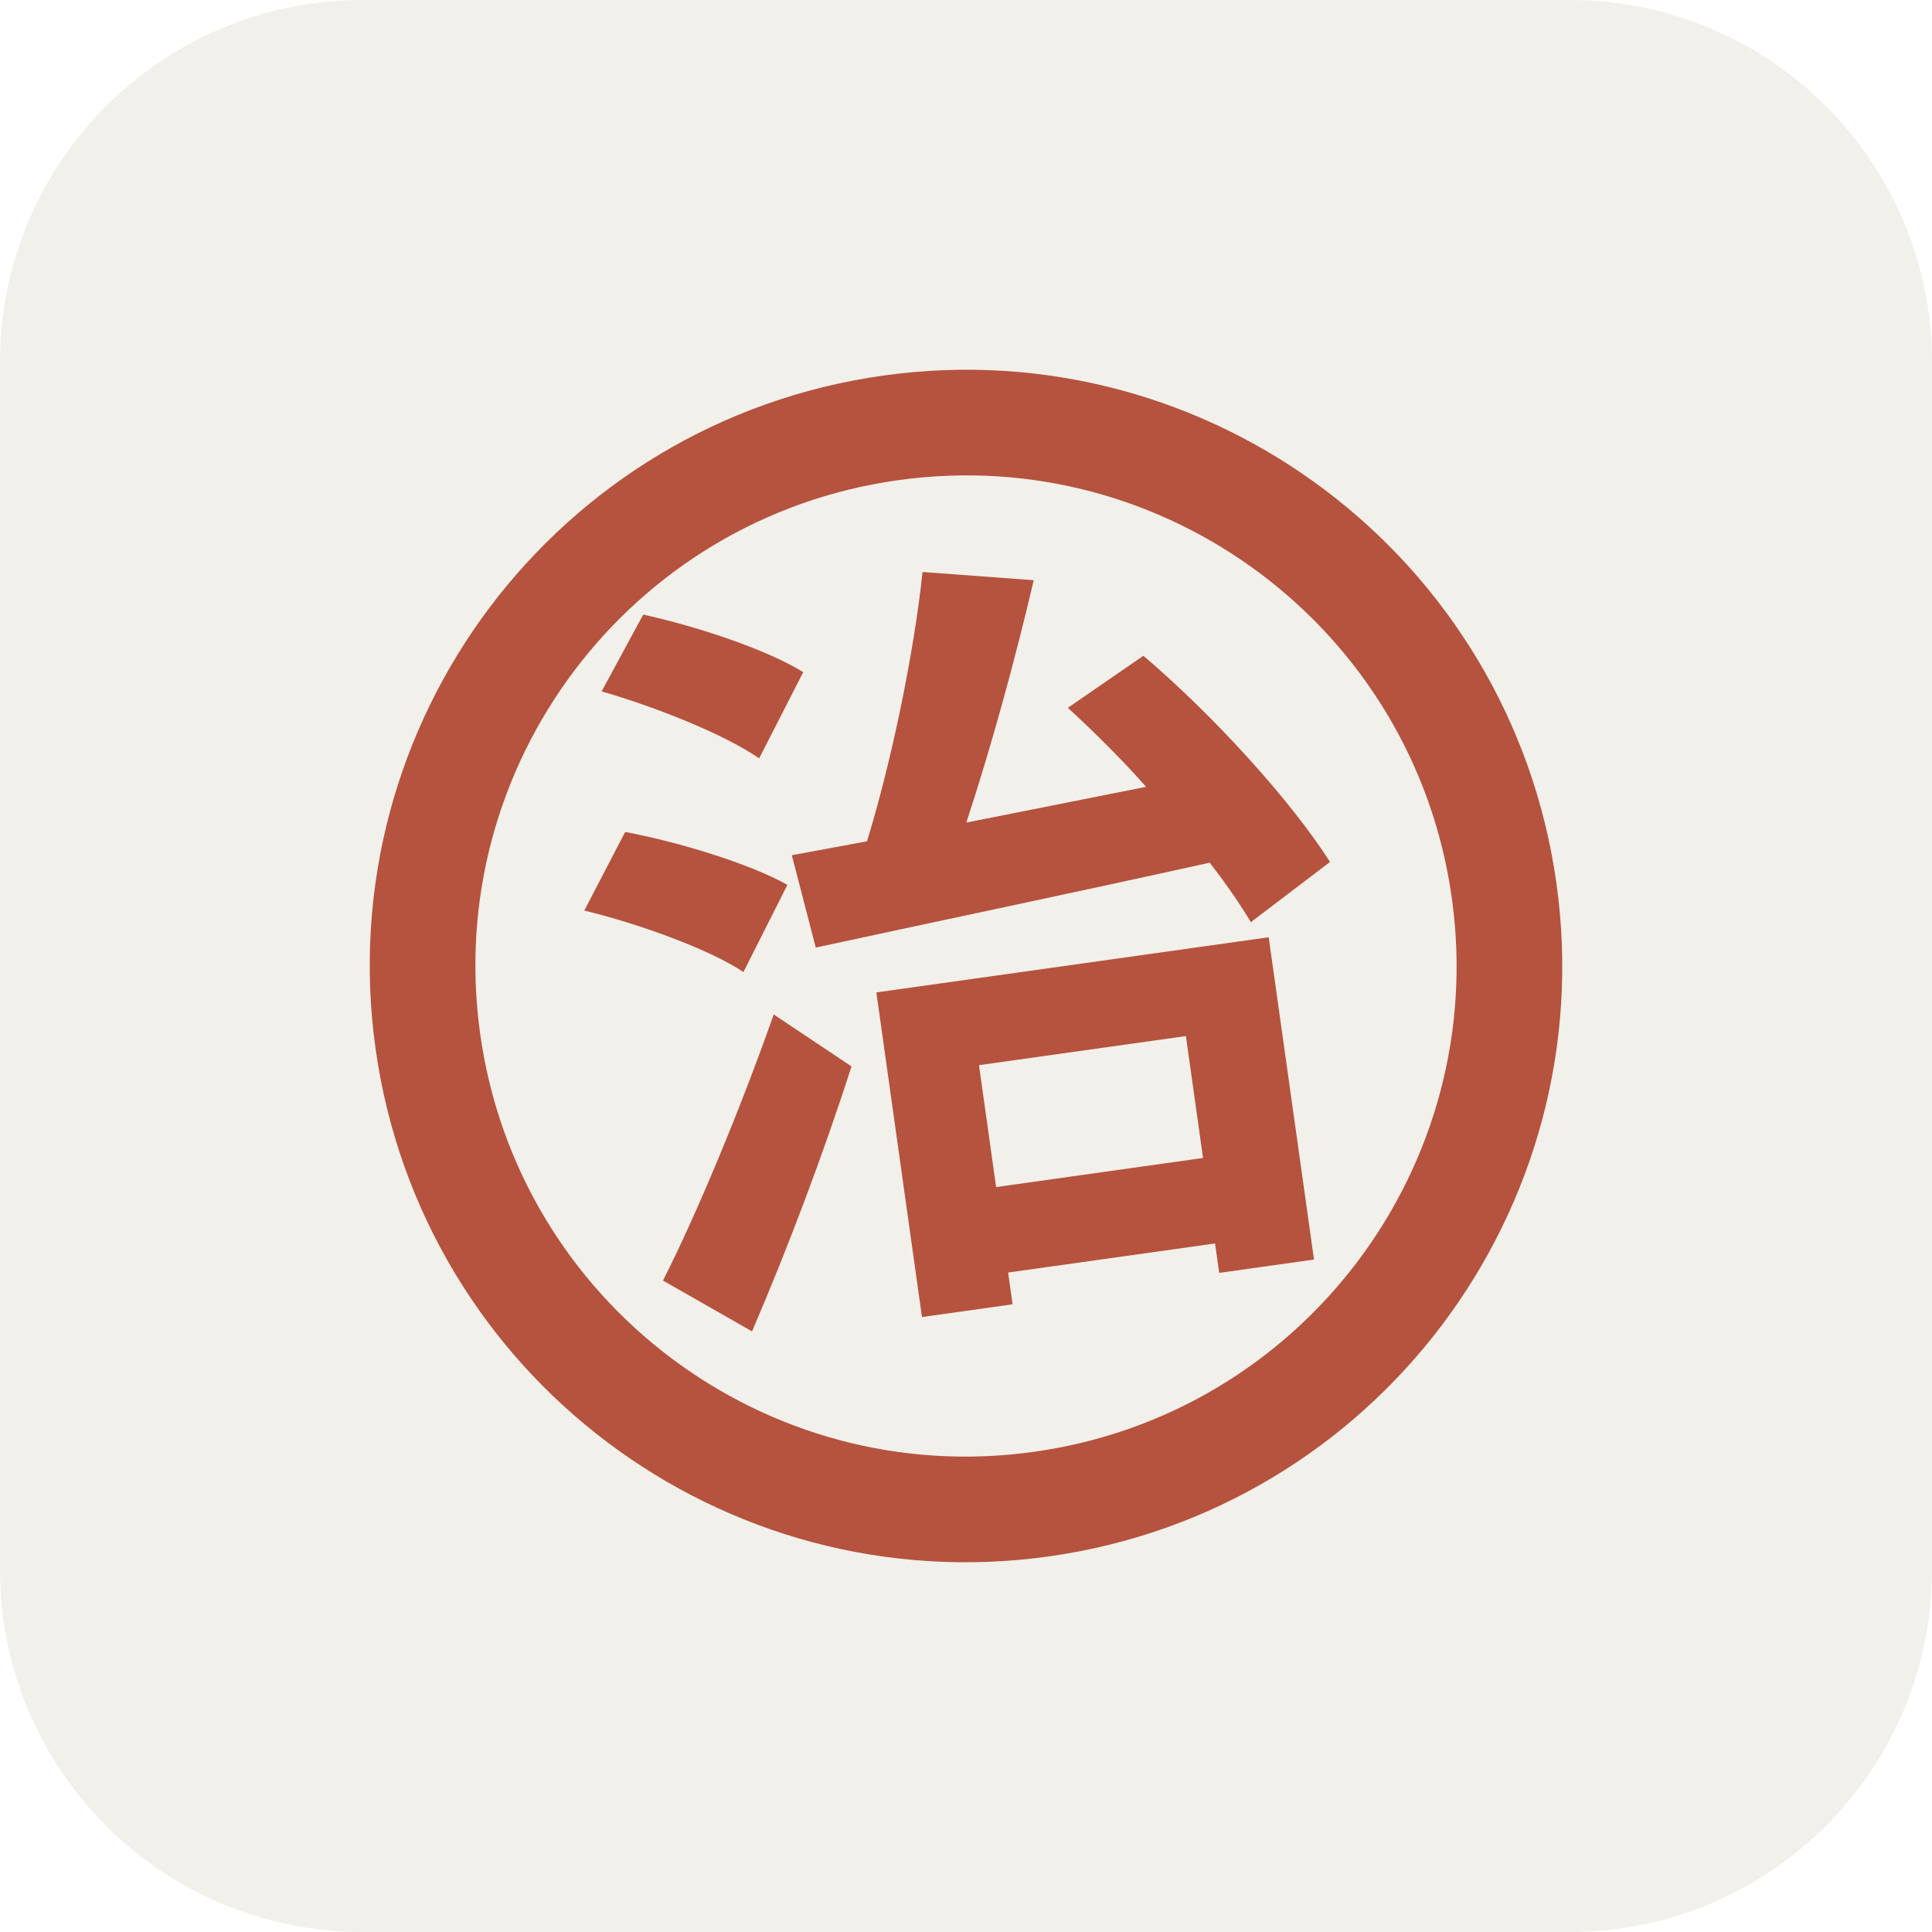
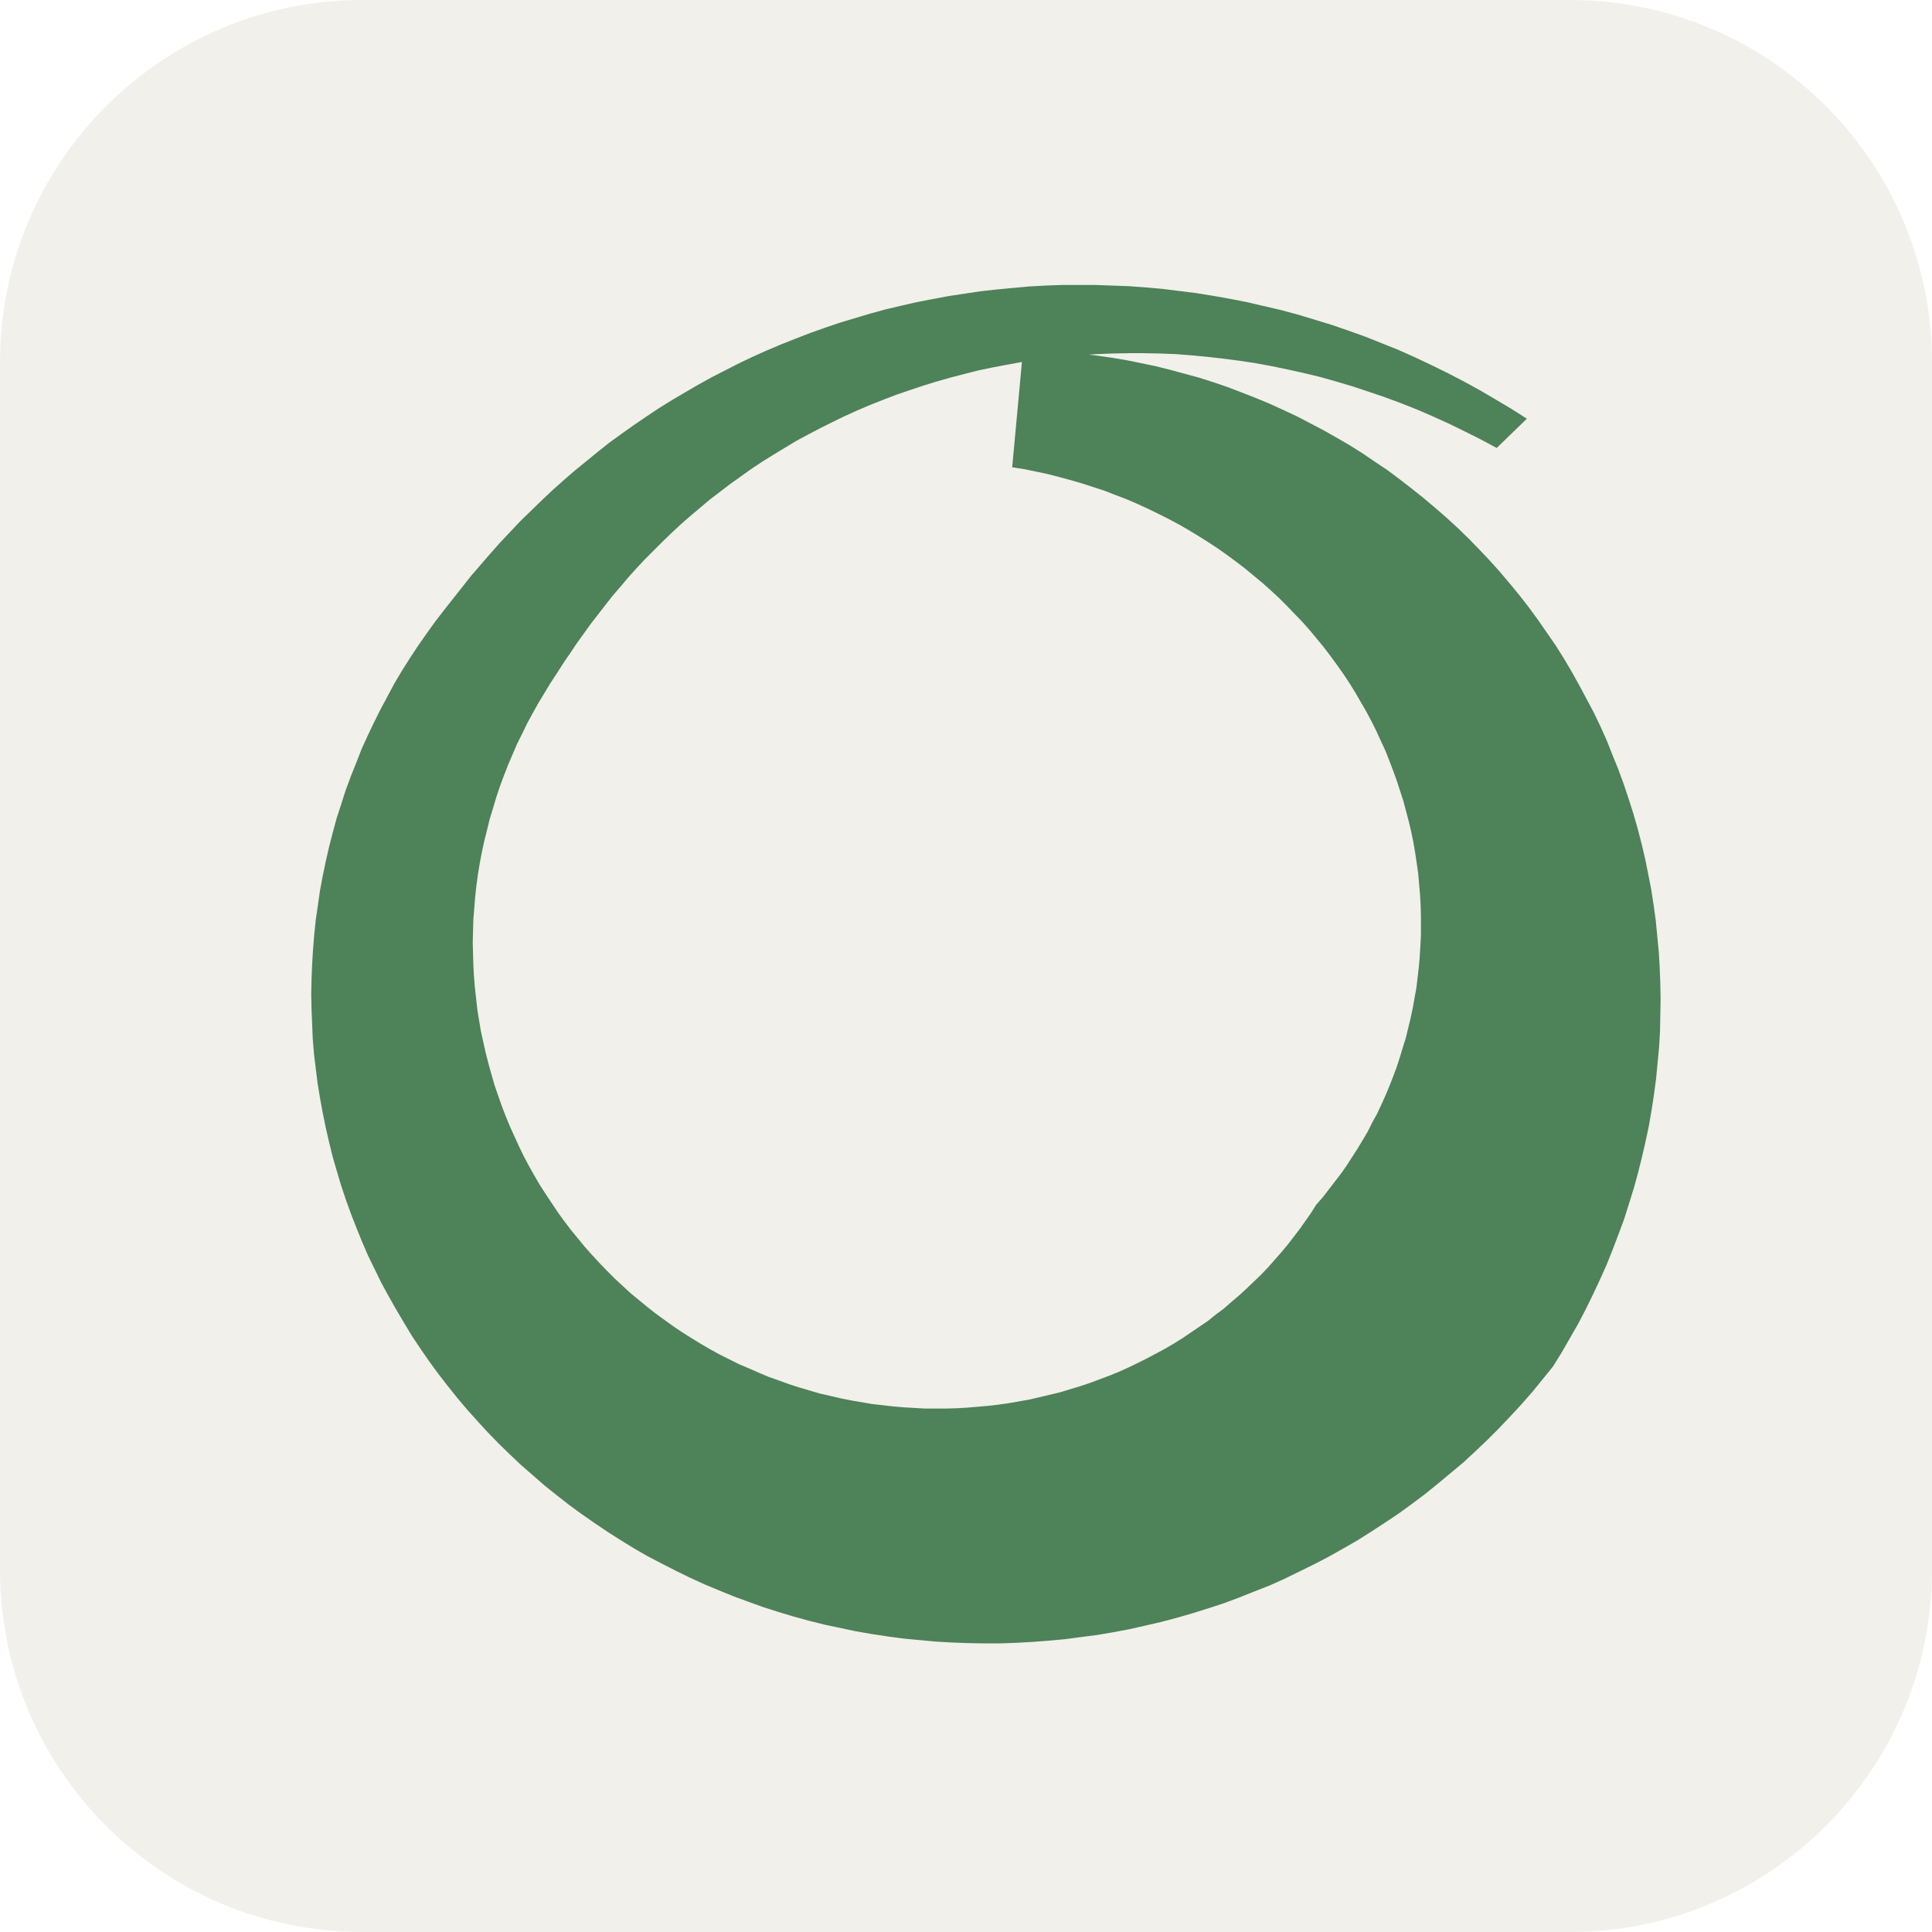
<svg xmlns="http://www.w3.org/2000/svg" viewBox="0 0 64 64" width="64" height="64">
  <rect width="64" height="64" rx="12" fill="#F2F0EA" />
-   <circle cx="32" cy="32" r="18" fill="none" stroke="#B5533F" stroke-width="3.5" transform="rotate(-8 32 32)" />
-   <text x="32" y="41" text-anchor="middle" font-family="'Hiragino Mincho ProN','Yu Mincho',serif" font-size="26" font-weight="700" fill="#B5533F" transform="rotate(-8 32 32)">治</text>
+   <path d="M33.89,11.59L34.38,11.61L34.87,11.63L35.36,11.67L35.85,11.72L36.34,11.78L36.83,11.85L37.31,11.93L37.80,12.03L38.28,12.13L38.76,12.25L39.24,12.38L39.72,12.51L40.19,12.66L40.66,12.82L41.13,13.00L41.59,13.18L42.05,13.37L42.51,13.58L42.96,13.79L43.40,14.02L43.84,14.25L44.28,14.50L44.71,14.75L45.14,15.02L45.55,15.30L45.97,15.58L46.37,15.88L46.77,16.19L47.16,16.50L47.55,16.83L47.93,17.16L48.30,17.50L48.66,17.85L49.02,18.22L49.36,18.58L49.70,18.96L50.03,19.35L50.35,19.74L50.66,20.14L50.96,20.55L51.25,20.97L51.54,21.39L51.81,21.82L52.07,22.26L52.32,22.71L52.56,23.16L52.80,23.61L53.02,24.07L53.23,24.54L53.42,25.02L53.61,25.49L53.79,25.98L53.95,26.46L54.11,26.96L54.25,27.45L54.38,27.95L54.50,28.46L54.60,28.96L54.70,29.47L54.78,29.99L54.85,30.50L54.90,31.02L54.95,31.54L54.98,32.06L55.00,32.58L55.01,33.11L55.00,33.63L54.99,34.16L54.96,34.68L54.91,35.21L54.86,35.73L54.79,36.26L54.71,36.78L54.62,37.30L54.51,37.82L54.39,38.34L54.26,38.86L54.12,39.37L53.96,39.88L53.80,40.39L53.61,40.90L53.42,41.40L53.22,41.90L53.00,42.39L52.77,42.88L52.53,43.37L52.28,43.85L52.01,44.32L51.74,44.79L51.45,45.26L51.11,45.68L50.76,46.11L50.40,46.52L50.03,46.92L49.65,47.32L49.27,47.70L48.87,48.08L48.47,48.45L48.05,48.80L47.63,49.15L47.21,49.49L46.77,49.82L46.33,50.14L45.88,50.44L45.42,50.74L44.96,51.03L44.49,51.30L44.01,51.57L43.53,51.82L43.04,52.06L42.55,52.30L42.06,52.52L41.55,52.72L41.05,52.92L40.54,53.11L40.02,53.28L39.51,53.44L38.99,53.59L38.46,53.73L37.94,53.85L37.41,53.97L36.88,54.07L36.35,54.16L35.81,54.23L35.28,54.30L34.74,54.35L34.21,54.39L33.67,54.42L33.14,54.44L32.60,54.44L32.06,54.43L31.53,54.41L31.00,54.38L30.46,54.33L29.93,54.28L29.41,54.21L28.88,54.13L28.36,54.04L27.84,53.93L27.32,53.82L26.80,53.69L26.29,53.55L25.79,53.40L25.29,53.24L24.79,53.06L24.30,52.88L23.81,52.68L23.33,52.48L22.85,52.26L22.38,52.03L21.91,51.79L21.45,51.55L21.00,51.29L20.56,51.02L20.12,50.74L19.69,50.45L19.26,50.15L18.85,49.85L18.44,49.53L18.04,49.21L17.65,48.87L17.26,48.53L16.89,48.18L16.52,47.82L16.16,47.45L15.82,47.08L15.48,46.70L15.15,46.31L14.83,45.91L14.52,45.51L14.22,45.10L13.93,44.68L13.65,44.26L13.39,43.83L13.13,43.39L12.88,42.95L12.64,42.51L12.42,42.06L12.20,41.61L12.00,41.15L11.81,40.68L11.63,40.22L11.46,39.75L11.30,39.27L11.16,38.80L11.02,38.32L10.90,37.83L10.79,37.35L10.69,36.86L10.60,36.37L10.52,35.88L10.46,35.39L10.40,34.90L10.36,34.41L10.34,33.91L10.32,33.42L10.31,32.93L10.32,32.43L10.34,31.94L10.37,31.45L10.41,30.96L10.46,30.47L10.53,29.99L10.60,29.50L10.69,29.02L10.79,28.54L10.90,28.06L11.02,27.59L11.15,27.11L11.30,26.65L11.45,26.18L11.62,25.72L11.80,25.27L11.98,24.81L12.18,24.37L12.39,23.93L12.61,23.49L12.84,23.06L13.07,22.63L13.32,22.21L13.58,21.80L13.85,21.39L14.13,20.99L14.41,20.60L14.71,20.21L15.01,19.83L15.31,19.45L15.61,19.07L15.93,18.70L16.25,18.33L16.57,17.97L16.91,17.61L17.24,17.26L17.59,16.92L17.94,16.58L18.30,16.24L18.67,15.91L19.04,15.59L19.42,15.28L19.80,14.97L20.19,14.66L20.59,14.37L21.00,14.08L21.41,13.80L21.83,13.52L22.25,13.26L22.69,13.00L23.12,12.75L23.57,12.50L24.02,12.27L24.47,12.04L24.93,11.82L25.40,11.61L25.87,11.41L26.35,11.22L26.84,11.03L27.32,10.86L27.82,10.69L28.32,10.54L28.82,10.39L29.33,10.25L29.84,10.13L30.36,10.01L30.88,9.91L31.41,9.81L31.94,9.73L32.47,9.65L33.01,9.59L33.54,9.54L34.09,9.49L34.63,9.46L35.18,9.44L35.73,9.44L36.28,9.44L36.84,9.46L37.39,9.48L37.95,9.52L38.51,9.57L39.07,9.64L39.63,9.71L40.19,9.80L40.75,9.90L41.31,10.01L41.87,10.14L42.43,10.27L42.99,10.42L43.55,10.59L44.11,10.76L44.66,10.95L45.22,11.15L45.77,11.37L46.32,11.59L46.86,11.83L47.41,12.09L47.94,12.35L48.48,12.63L49.01,12.92L49.54,13.23L50.06,13.54L50.58,13.87L49.58,14.84L49.06,14.56L48.54,14.30L48.01,14.04L47.48,13.80L46.95,13.57L46.42,13.36L45.88,13.16L45.35,12.98L44.81,12.80L44.27,12.64L43.74,12.49L43.20,12.36L42.66,12.24L42.13,12.13L41.59,12.03L41.06,11.95L40.52,11.88L39.99,11.82L39.46,11.77L38.94,11.73L38.41,11.71L37.89,11.70L37.38,11.70L36.86,11.71L36.35,11.73L35.84,11.76L35.34,11.80L34.84,11.86L34.35,11.92L33.86,11.99L33.37,12.08L32.89,12.17L32.41,12.27L31.94,12.39L31.48,12.51L31.02,12.64L30.57,12.78L30.12,12.93L29.68,13.08L29.24,13.25L28.81,13.42L28.39,13.60L27.97,13.79L27.56,13.99L27.16,14.19L26.76,14.40L26.37,14.61L25.99,14.84L25.61,15.07L25.24,15.30L24.88,15.54L24.53,15.79L24.18,16.04L23.84,16.30L23.50,16.56L23.18,16.83L22.86,17.10L22.54,17.38L22.24,17.66L21.94,17.95L21.65,18.24L21.36,18.53L21.08,18.83L20.81,19.13L20.55,19.44L20.29,19.74L20.04,20.06L19.80,20.37L19.56,20.68L19.33,21.00L19.10,21.32L18.88,21.65L18.66,21.97L18.45,22.30L18.24,22.62L18.04,22.95L17.84,23.28L17.65,23.62L17.47,23.95L17.30,24.30L17.13,24.64L16.98,24.99L16.83,25.34L16.69,25.70L16.56,26.05L16.44,26.41L16.33,26.78L16.22,27.14L16.13,27.51L16.04,27.87L15.96,28.24L15.89,28.61L15.83,28.98L15.78,29.35L15.74,29.72L15.71,30.10L15.68,30.47L15.67,30.84L15.66,31.21L15.67,31.59L15.68,31.96L15.70,32.33L15.73,32.70L15.77,33.06L15.81,33.43L15.87,33.80L15.93,34.16L16.01,34.52L16.09,34.88L16.18,35.23L16.28,35.59L16.38,35.94L16.50,36.29L16.62,36.63L16.75,36.97L16.89,37.31L17.04,37.64L17.19,37.97L17.35,38.30L17.52,38.62L17.70,38.94L17.88,39.25L18.08,39.56L18.28,39.86L18.48,40.16L18.69,40.45L18.91,40.74L19.14,41.02L19.37,41.30L19.61,41.57L19.86,41.84L20.11,42.10L20.36,42.35L20.63,42.60L20.89,42.84L21.17,43.07L21.45,43.30L21.73,43.52L22.02,43.73L22.31,43.94L22.61,44.14L22.91,44.33L23.22,44.52L23.53,44.70L23.84,44.87L24.16,45.03L24.48,45.19L24.81,45.33L25.13,45.47L25.46,45.61L25.80,45.73L26.13,45.85L26.47,45.96L26.81,46.06L27.15,46.16L27.50,46.24L27.84,46.32L28.19,46.39L28.54,46.45L28.89,46.51L29.24,46.55L29.59,46.59L29.94,46.62L30.29,46.64L30.64,46.66L30.99,46.66L31.34,46.66L31.69,46.65L32.04,46.63L32.39,46.60L32.74,46.57L33.08,46.53L33.43,46.48L33.77,46.42L34.11,46.36L34.45,46.28L34.79,46.20L35.12,46.12L35.45,46.02L35.78,45.92L36.11,45.81L36.43,45.69L36.75,45.57L37.07,45.44L37.38,45.30L37.69,45.15L37.99,45.00L38.29,44.84L38.59,44.68L38.88,44.51L39.17,44.33L39.45,44.14L39.73,43.95L40.01,43.76L40.27,43.55L40.54,43.35L40.79,43.13L41.05,42.91L41.29,42.69L41.53,42.46L41.77,42.23L42.00,41.99L42.22,41.74L42.44,41.49L42.65,41.24L42.85,40.98L43.05,40.72L43.24,40.45L43.43,40.18L43.60,39.91L43.82,39.66L44.02,39.40L44.22,39.14L44.42,38.88L44.61,38.61L44.79,38.33L44.97,38.05L45.14,37.77L45.31,37.48L45.46,37.18L45.62,36.89L45.76,36.59L45.90,36.28L46.03,35.97L46.15,35.66L46.27,35.34L46.37,35.03L46.47,34.70L46.57,34.38L46.65,34.05L46.73,33.72L46.80,33.39L46.86,33.05L46.92,32.72L46.96,32.38L47.00,32.04L47.03,31.70L47.05,31.36L47.07,31.01L47.07,30.67L47.07,30.32L47.06,29.98L47.04,29.63L47.01,29.29L46.98,28.94L46.93,28.59L46.88,28.25L46.82,27.90L46.75,27.56L46.67,27.22L46.58,26.88L46.49,26.54L46.38,26.20L46.27,25.86L46.15,25.53L46.02,25.19L45.89,24.86L45.74,24.54L45.59,24.21L45.43,23.89L45.26,23.57L45.08,23.26L44.90,22.95L44.71,22.64L44.51,22.34L44.30,22.04L44.08,21.74L43.86,21.45L43.63,21.17L43.39,20.88L43.15,20.61L42.89,20.34L42.63,20.07L42.37,19.81L42.10,19.56L41.82,19.31L41.53,19.07L41.24,18.83L40.94,18.60L40.64,18.38L40.33,18.16L40.01,17.95L39.69,17.75L39.36,17.55L39.03,17.36L38.69,17.18L38.35,17.01L38.00,16.84L37.65,16.68L37.30,16.53L36.93,16.39L36.57,16.25L36.20,16.13L35.83,16.01L35.45,15.90L35.08,15.80L34.69,15.70L34.31,15.62L33.92,15.54L33.53,15.48Z" fill="#4E8259" />
</svg>
